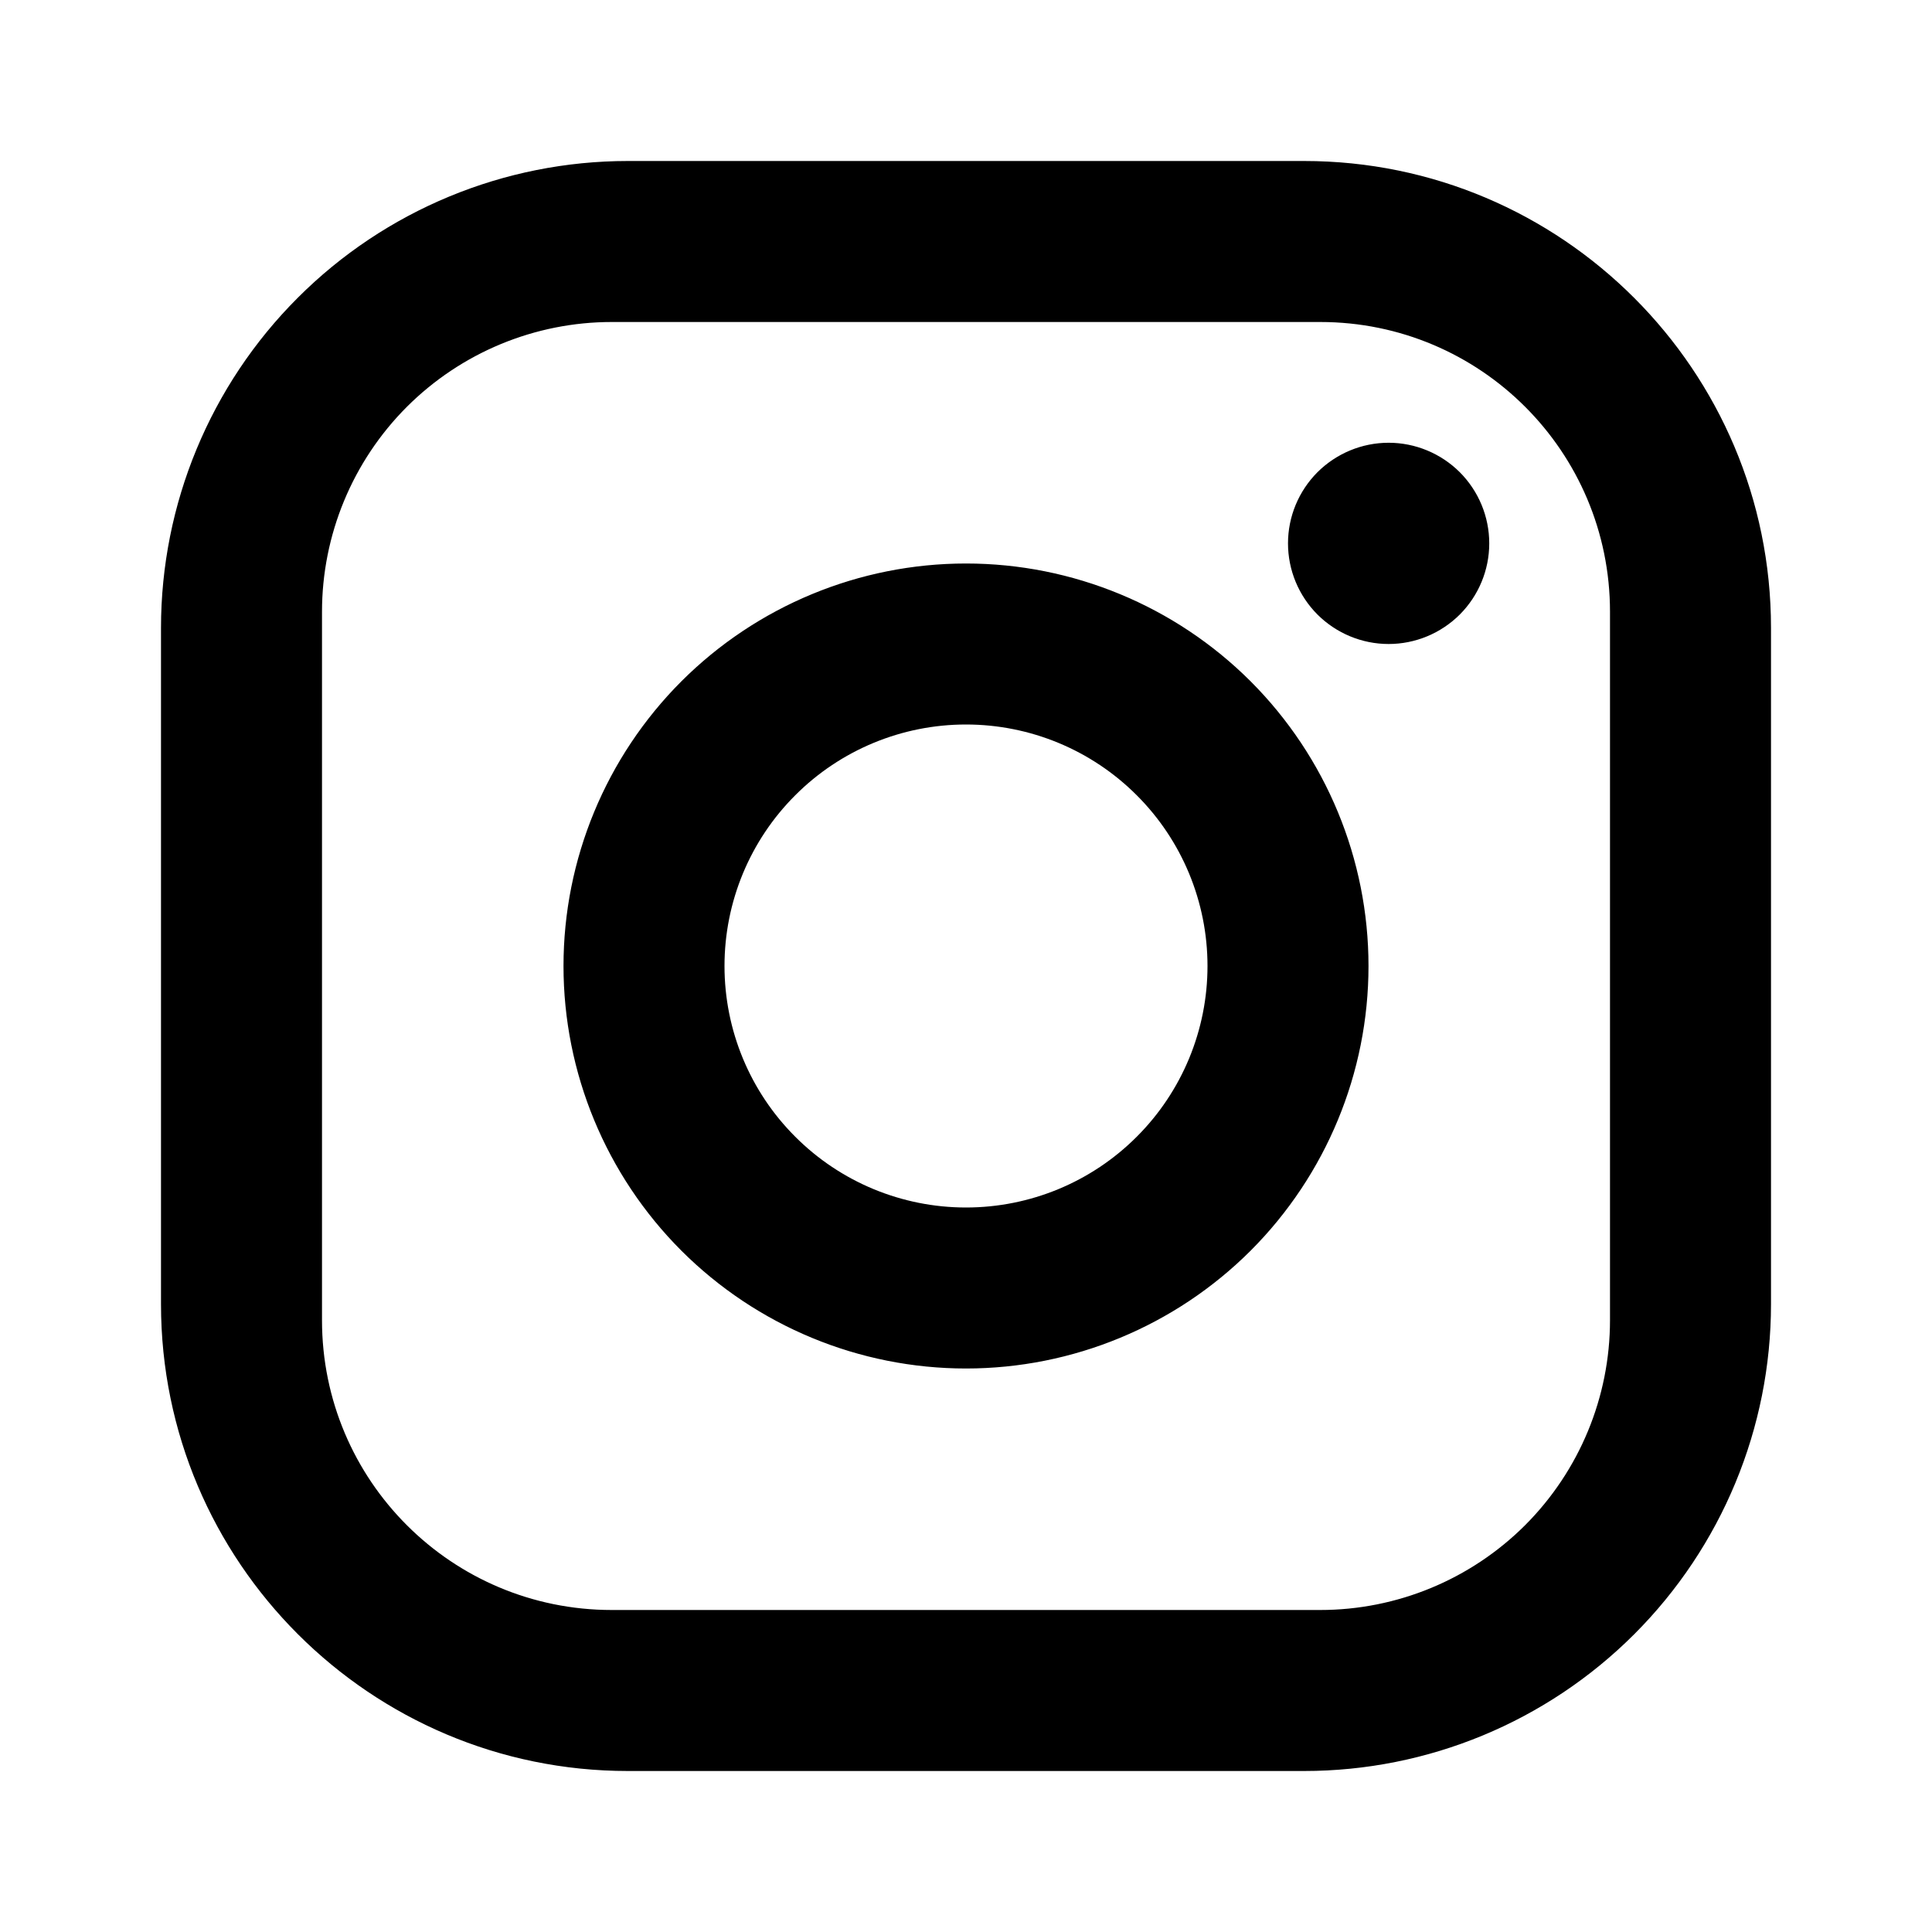
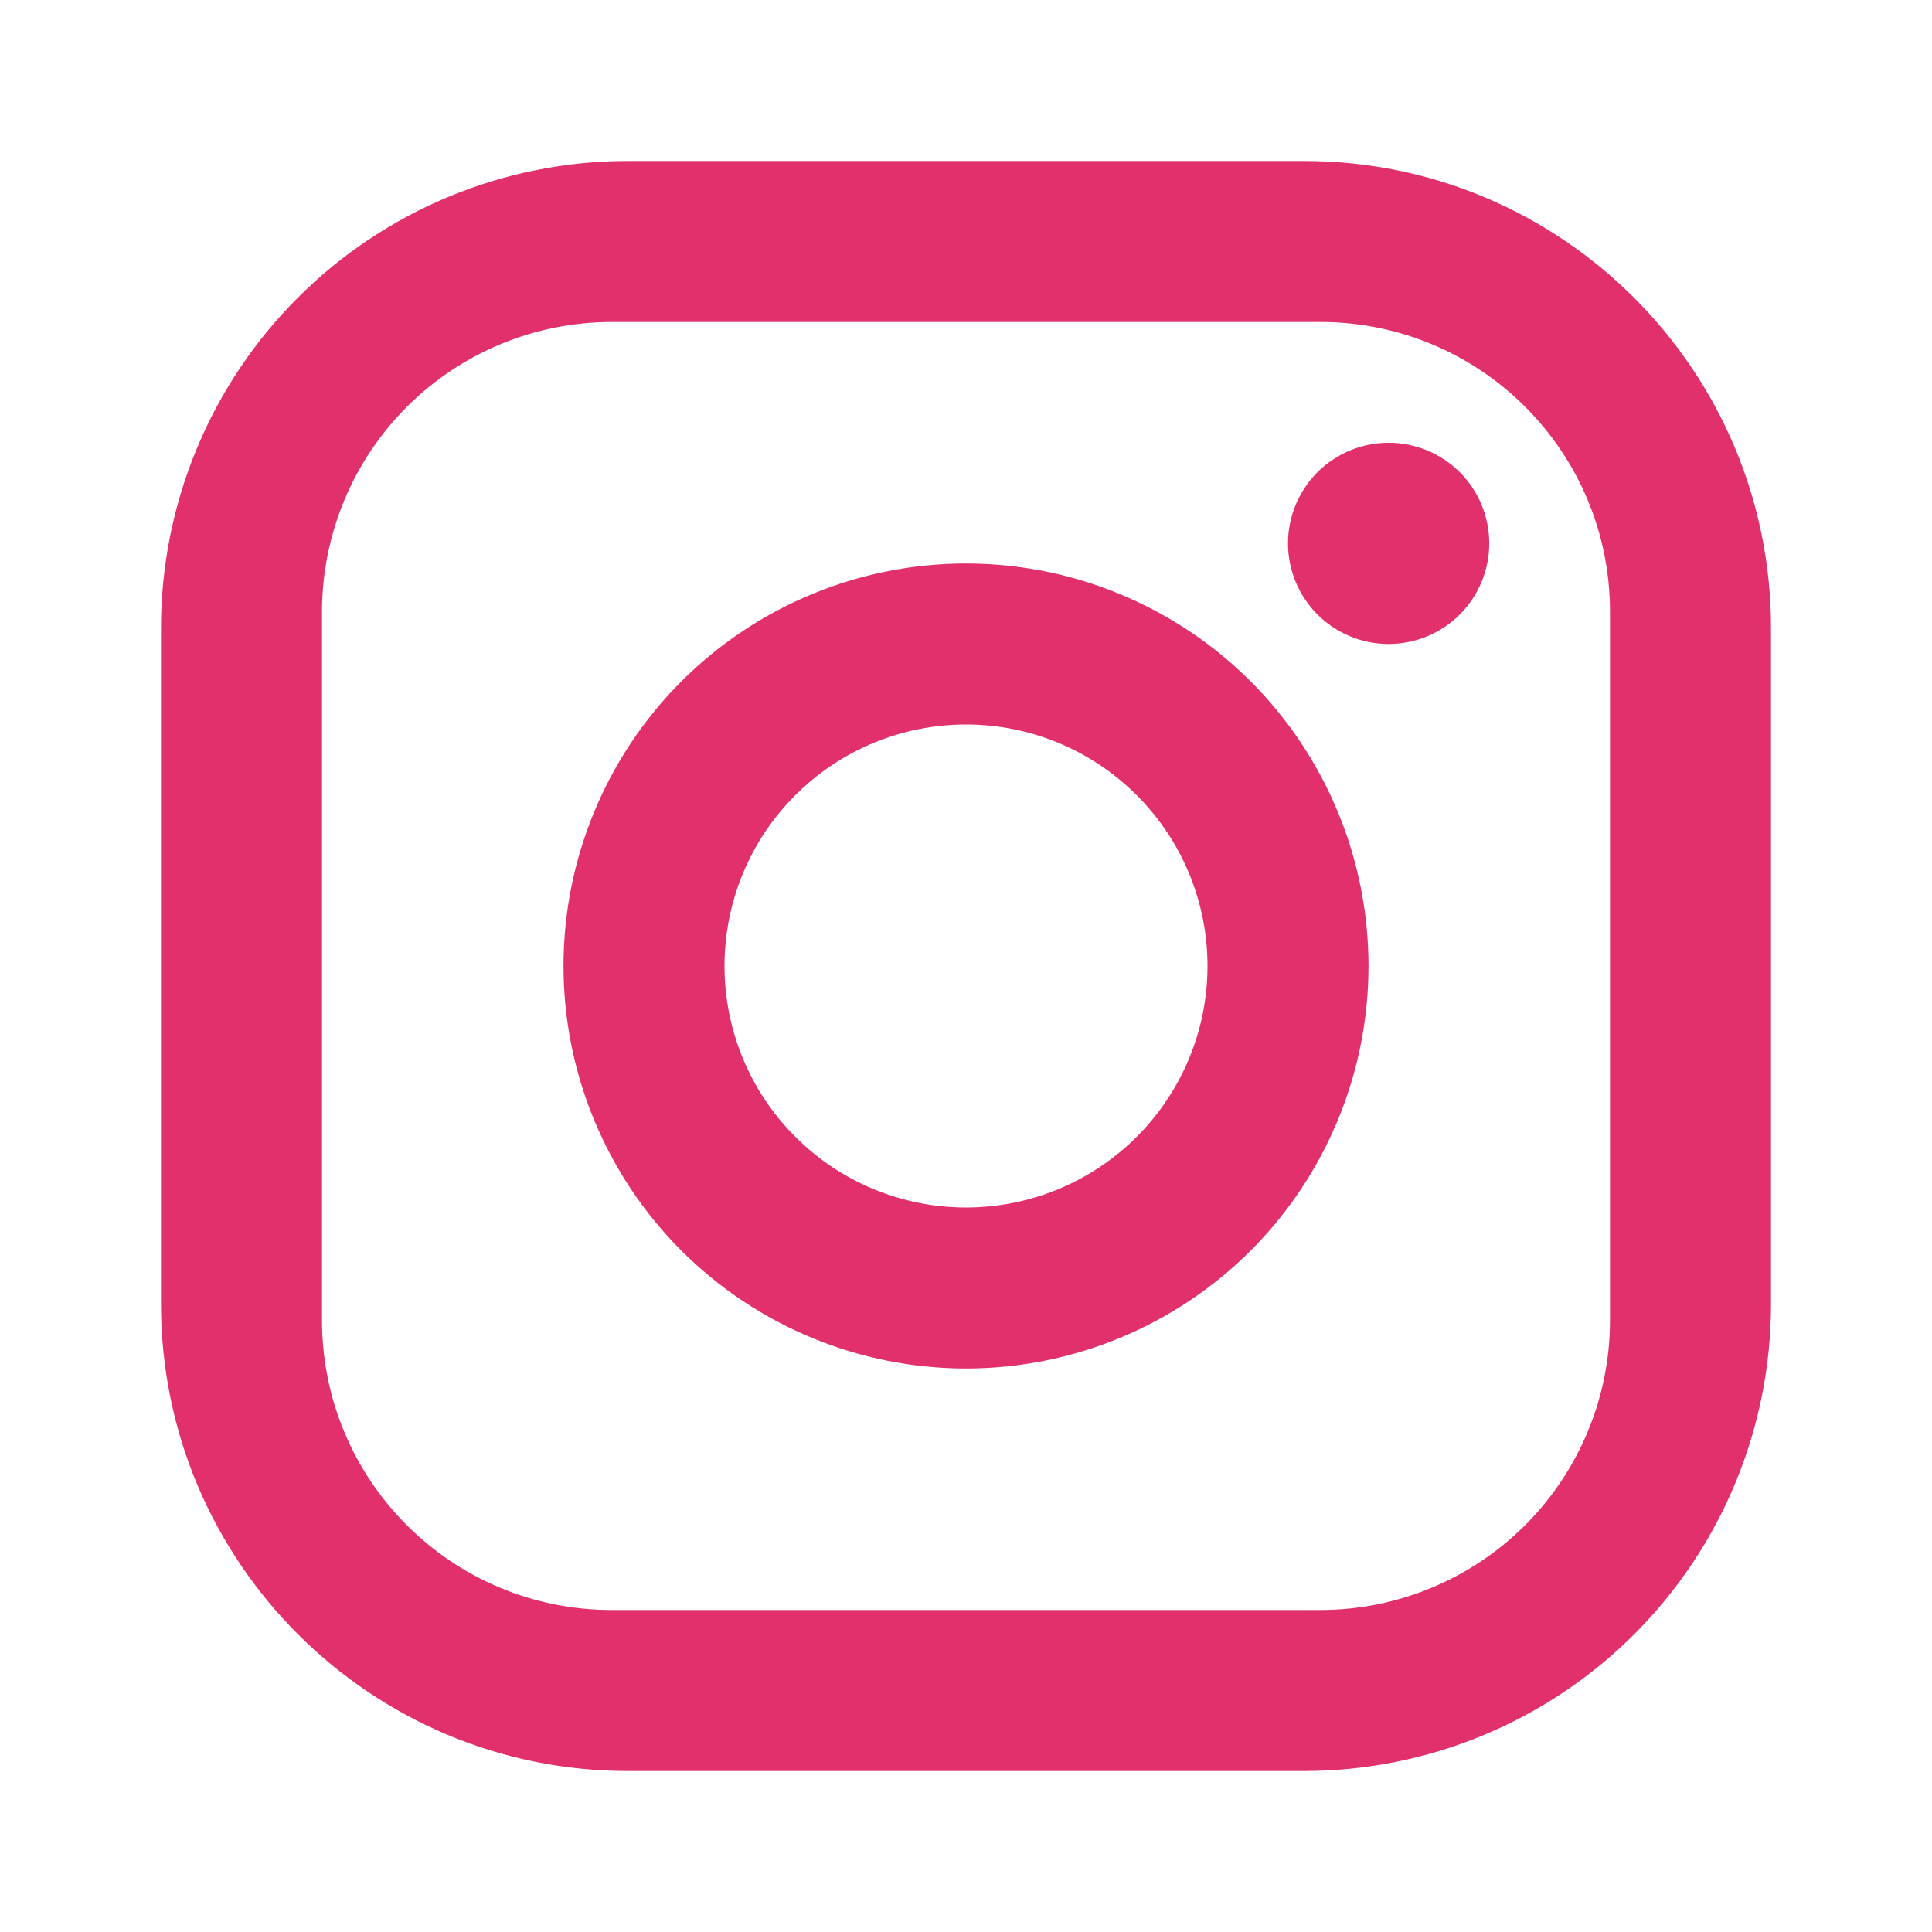
<svg xmlns="http://www.w3.org/2000/svg" width="24" height="24" viewBox="0 0 24 24" fill="none">
-   <path d="M7.8 2H16.2C19.4 2 22 4.6 22 7.8V16.2C22 17.738 21.389 19.213 20.301 20.301C19.213 21.389 17.738 22 16.2 22H7.8C4.6 22 2 19.4 2 16.2V7.8C2 6.262 2.611 4.786 3.699 3.699C4.786 2.611 6.262 2 7.8 2ZM7.6 4C6.645 4 5.73 4.379 5.054 5.054C4.379 5.73 4 6.645 4 7.6V16.4C4 18.39 5.61 20 7.6 20H16.4C17.355 20 18.27 19.621 18.946 18.946C19.621 18.27 20 17.355 20 16.4V7.6C20 5.61 18.39 4 16.4 4H7.6ZM17.25 5.5C17.581 5.5 17.899 5.632 18.134 5.866C18.368 6.101 18.5 6.418 18.5 6.75C18.5 7.082 18.368 7.399 18.134 7.634C17.899 7.868 17.581 8 17.25 8C16.919 8 16.601 7.868 16.366 7.634C16.132 7.399 16 7.082 16 6.75C16 6.418 16.132 6.101 16.366 5.866C16.601 5.632 16.919 5.5 17.25 5.5ZM12 7C13.326 7 14.598 7.527 15.536 8.464C16.473 9.402 17 10.674 17 12C17 13.326 16.473 14.598 15.536 15.536C14.598 16.473 13.326 17 12 17C10.674 17 9.402 16.473 8.464 15.536C7.527 14.598 7 13.326 7 12C7 10.674 7.527 9.402 8.464 8.464C9.402 7.527 10.674 7 12 7ZM12 9C11.204 9 10.441 9.316 9.879 9.879C9.316 10.441 9 11.204 9 12C9 12.796 9.316 13.559 9.879 14.121C10.441 14.684 11.204 15 12 15C12.796 15 13.559 14.684 14.121 14.121C14.684 13.559 15 12.796 15 12C15 11.204 14.684 10.441 14.121 9.879C13.559 9.316 12.796 9 12 9Z" fill="black" />
+   <path d="M7.8 2H16.2C19.4 2 22 4.6 22 7.8V16.2C22 17.738 21.389 19.213 20.301 20.301C19.213 21.389 17.738 22 16.2 22H7.8C4.6 22 2 19.4 2 16.2V7.8C2 6.262 2.611 4.786 3.699 3.699C4.786 2.611 6.262 2 7.8 2ZM7.6 4C6.645 4 5.73 4.379 5.054 5.054C4.379 5.73 4 6.645 4 7.6V16.4C4 18.39 5.61 20 7.6 20H16.4C17.355 20 18.27 19.621 18.946 18.946C19.621 18.27 20 17.355 20 16.4V7.6C20 5.61 18.39 4 16.4 4H7.6ZM17.25 5.5C17.581 5.5 17.899 5.632 18.134 5.866C18.368 6.101 18.5 6.418 18.5 6.75C18.5 7.082 18.368 7.399 18.134 7.634C17.899 7.868 17.581 8 17.25 8C16.919 8 16.601 7.868 16.366 7.634C16.132 7.399 16 7.082 16 6.75C16 6.418 16.132 6.101 16.366 5.866C16.601 5.632 16.919 5.5 17.25 5.5ZM12 7C13.326 7 14.598 7.527 15.536 8.464C16.473 9.402 17 10.674 17 12C17 13.326 16.473 14.598 15.536 15.536C14.598 16.473 13.326 17 12 17C10.674 17 9.402 16.473 8.464 15.536C7.527 14.598 7 13.326 7 12C7 10.674 7.527 9.402 8.464 8.464C9.402 7.527 10.674 7 12 7ZM12 9C11.204 9 10.441 9.316 9.879 9.879C9.316 10.441 9 11.204 9 12C9 12.796 9.316 13.559 9.879 14.121C10.441 14.684 11.204 15 12 15C12.796 15 13.559 14.684 14.121 14.121C14.684 13.559 15 12.796 15 12C15 11.204 14.684 10.441 14.121 9.879C13.559 9.316 12.796 9 12 9Z" fill="#E1306C" />
</svg>
